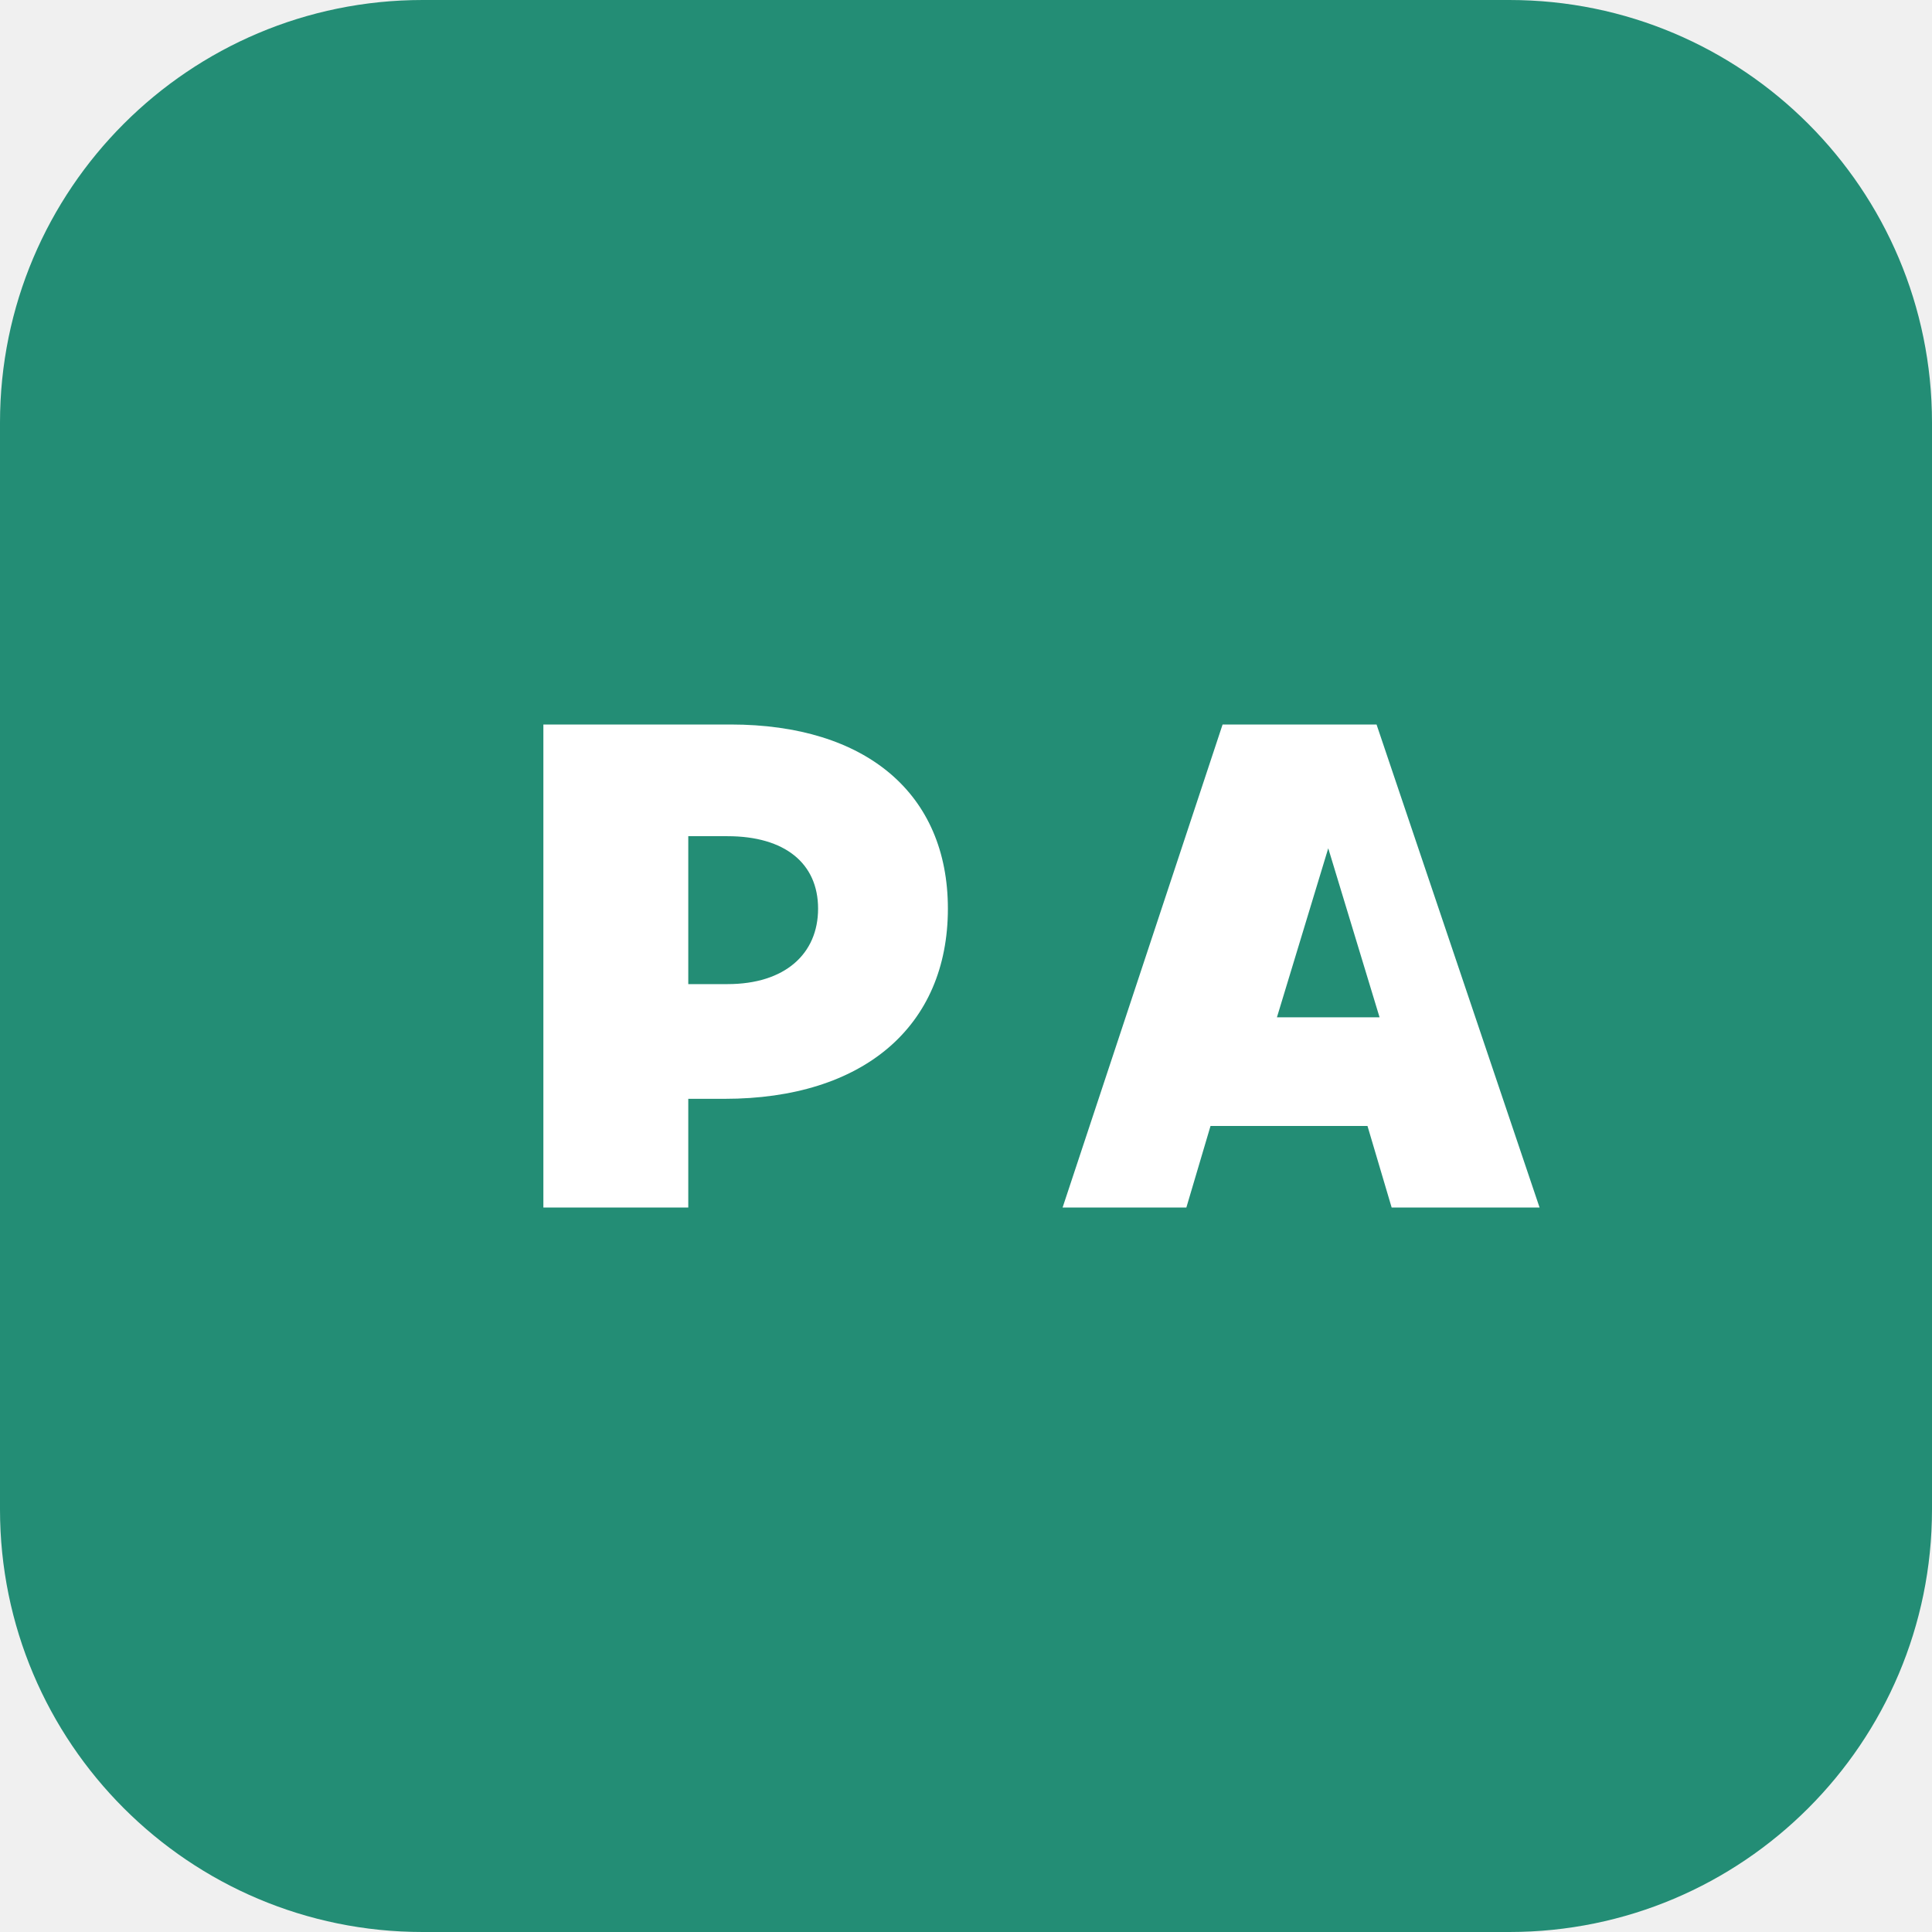
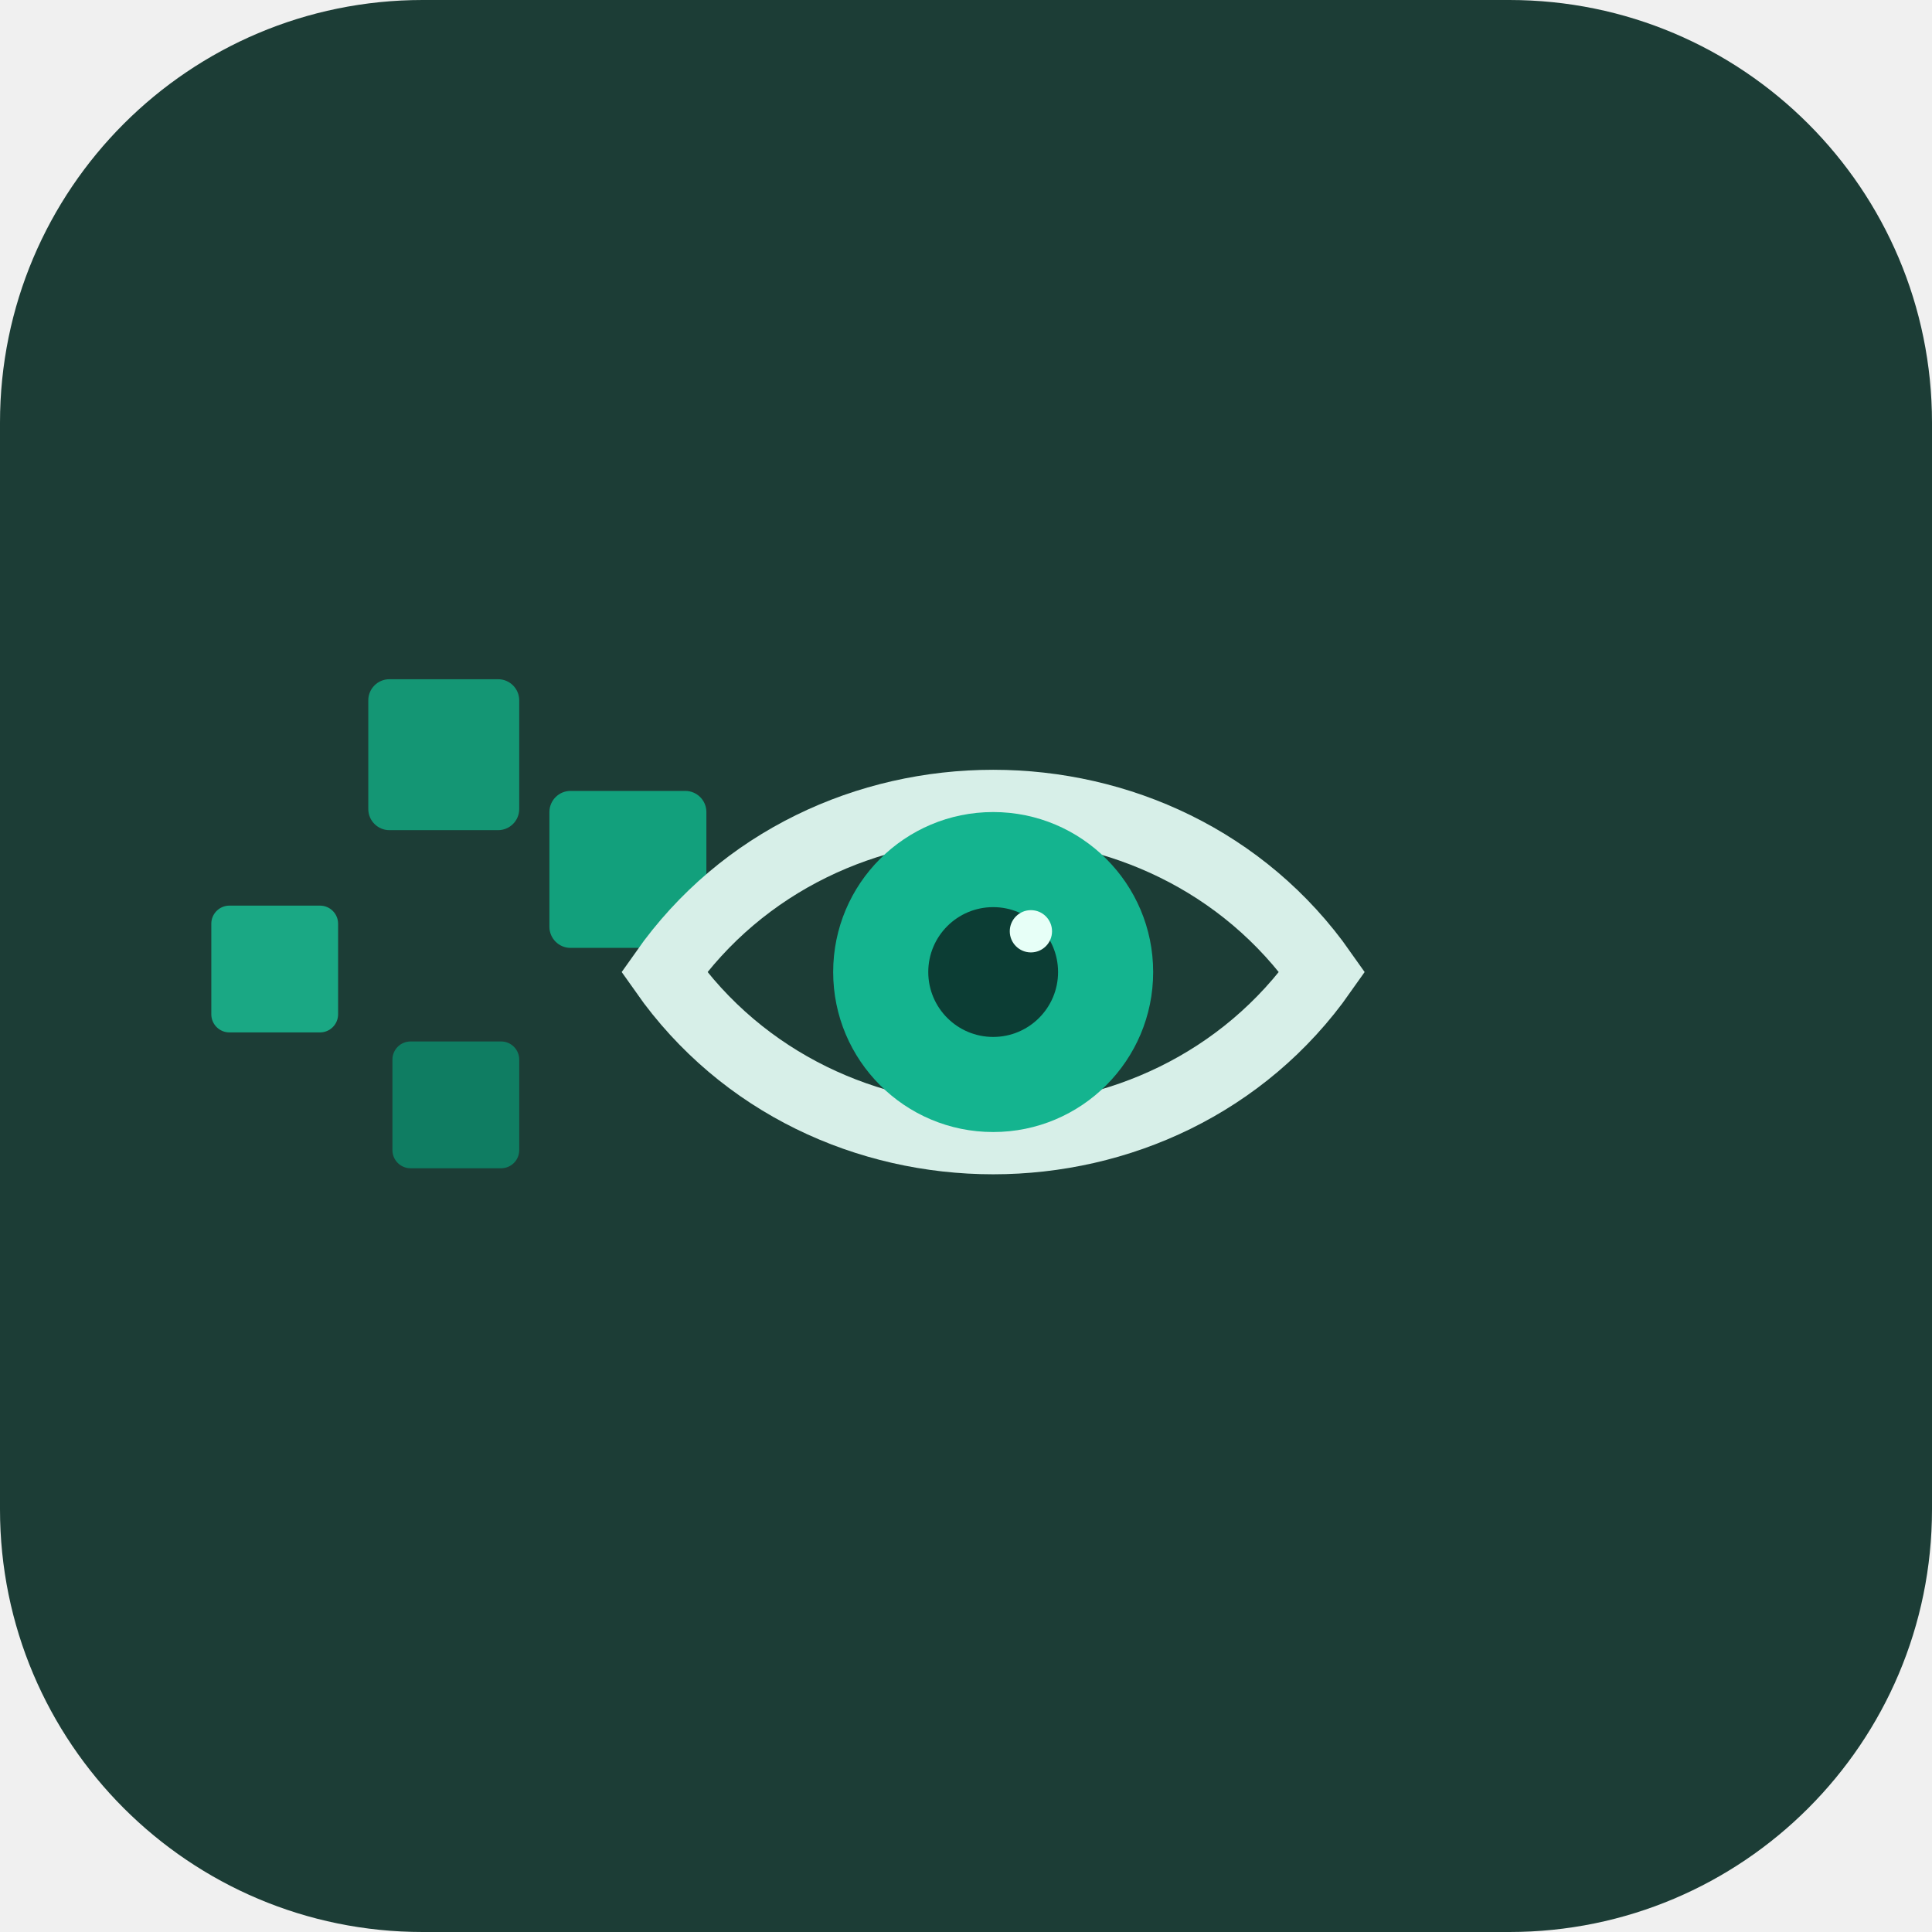
<svg xmlns="http://www.w3.org/2000/svg" viewBox="0 0 64 64" fill="none">
-   <rect width="64" height="64" rx="14" fill="#238d75" />
-   <path d="M18 40V24h6.2c4.5 0 7.2 2.3 7.2 6.1 0 3.9-2.8 6.3-7.4 6.3H22.8V40H18zm4.8-7.4h1.3c1.9 0 3-1 3-2.5s-1.1-2.4-3-2.4h-1.3v4.9zM35.2 40l5.3-16h5.1L51 40h-4.9l-.8-2.7h-5.2L39.3 40h-4.1zm7.1-6.3h3.4l-1.7-5.6-1.7 5.6z" fill="#fff" />
+   <rect width="64" height="64" rx="14" fill="#1c3d36" />
+   <rect x="7" y="30" width="4.2" height="4.2" rx=".6" fill="#1aa884" />
+   <rect x="12.2" y="22.5" width="5" height="5" rx=".7" fill="#149674" />
+   <rect x="13" y="34.5" width="4.2" height="4.2" rx=".6" fill="#0f7d62" />
+   <rect x="18.2" y="26.2" width="5.2" height="5.2" rx=".7" fill="#12a07c" />
+   <path d="M22 32.2c5.2-7.4 16.6-7.4 21.8 0-5.2 7.4-16.6 7.4-21.8 0z" stroke="#d7efe8" stroke-width="2.3" />
+   <circle cx="32.9" cy="32.2" r="5.3" fill="#14b48f" />
+   <circle cx="32.9" cy="32.2" r="2.15" fill="#0c3d34" />
+   <circle cx="34.15" cy="30.85" r=".7" fill="#e7fff7" />
</svg>
